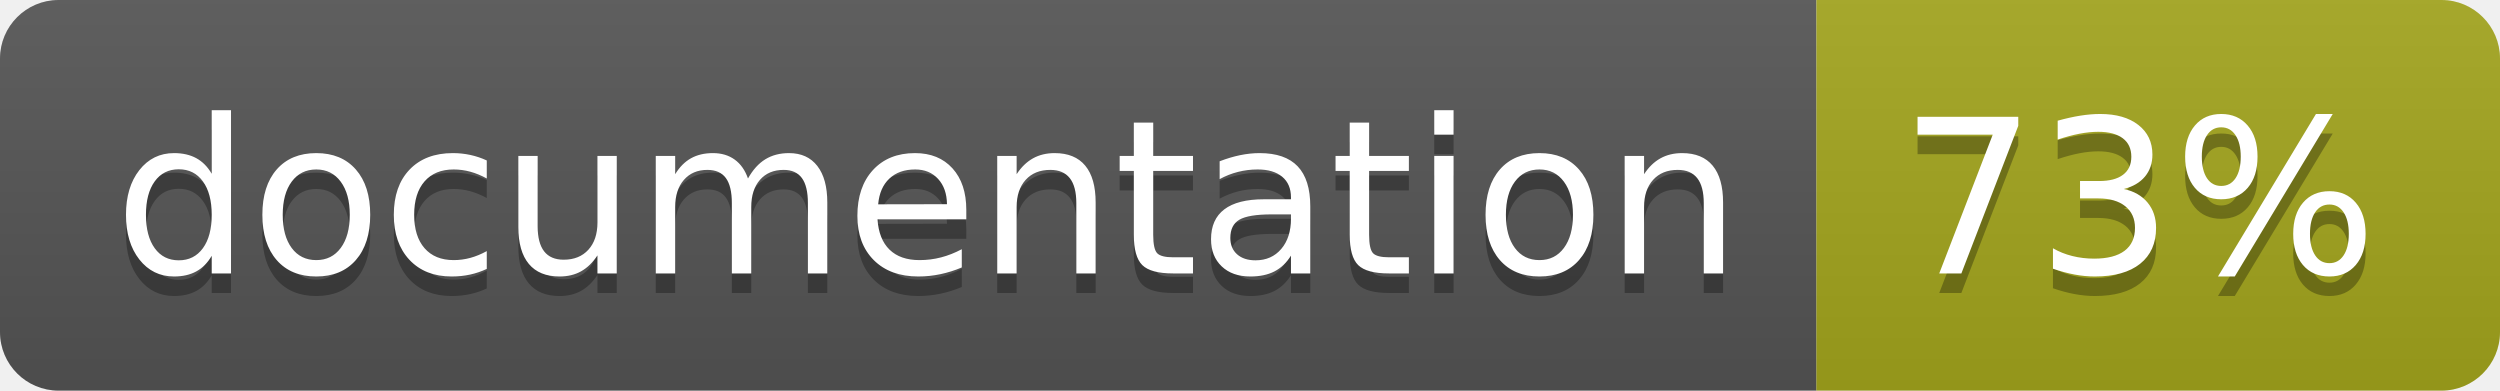
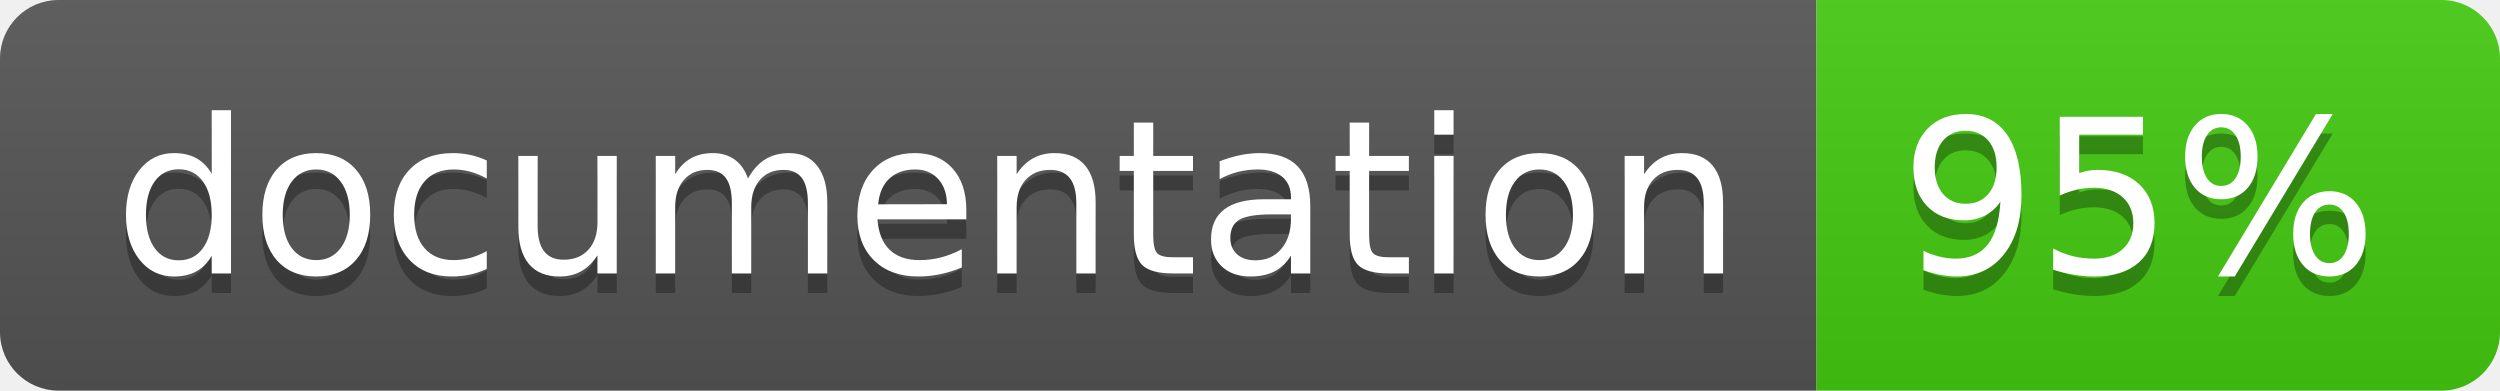
<svg xmlns="http://www.w3.org/2000/svg" width="128" height="20">
  <linearGradient id="b" x2="0" y2="100%">
    <stop offset="0" stop-color="#bbb" stop-opacity=".1" />
    <stop offset="1" stop-opacity=".1" />
  </linearGradient>
  <clipPath id="a">
    <rect width="128" height="20" rx="3" fill="#fff" />
  </clipPath>
  <g clip-path="url(#a)">
    <path fill="#555" d="M0 0h93v20H0z" />
-     <path fill="#a4a61d" d="M93 0h35v20H93z" />
+     <path fill="#4c1" d="M93 0h35v20H93z" />
    <path fill="url(#b)" d="M0 0h128v20H0z" />
  </g>
  <g fill="#fff" text-anchor="middle" font-family="DejaVu Sans,Verdana,Geneva,sans-serif" font-size="110">
    <text x="475" y="150" fill="#010101" fill-opacity=".3" transform="scale(.1)" textLength="830">
      documentation
    </text>
    <text x="475" y="140" transform="scale(.1)" textLength="830">
      documentation
    </text>
    <text x="1095" y="150" fill="#010101" fill-opacity=".3" transform="scale(.1)" textLength="250">
-       73%
+       95%
    </text>
    <text x="1095" y="140" transform="scale(.1)" textLength="250">
-       73%
+       95%
    </text>
  </g>
</svg>
